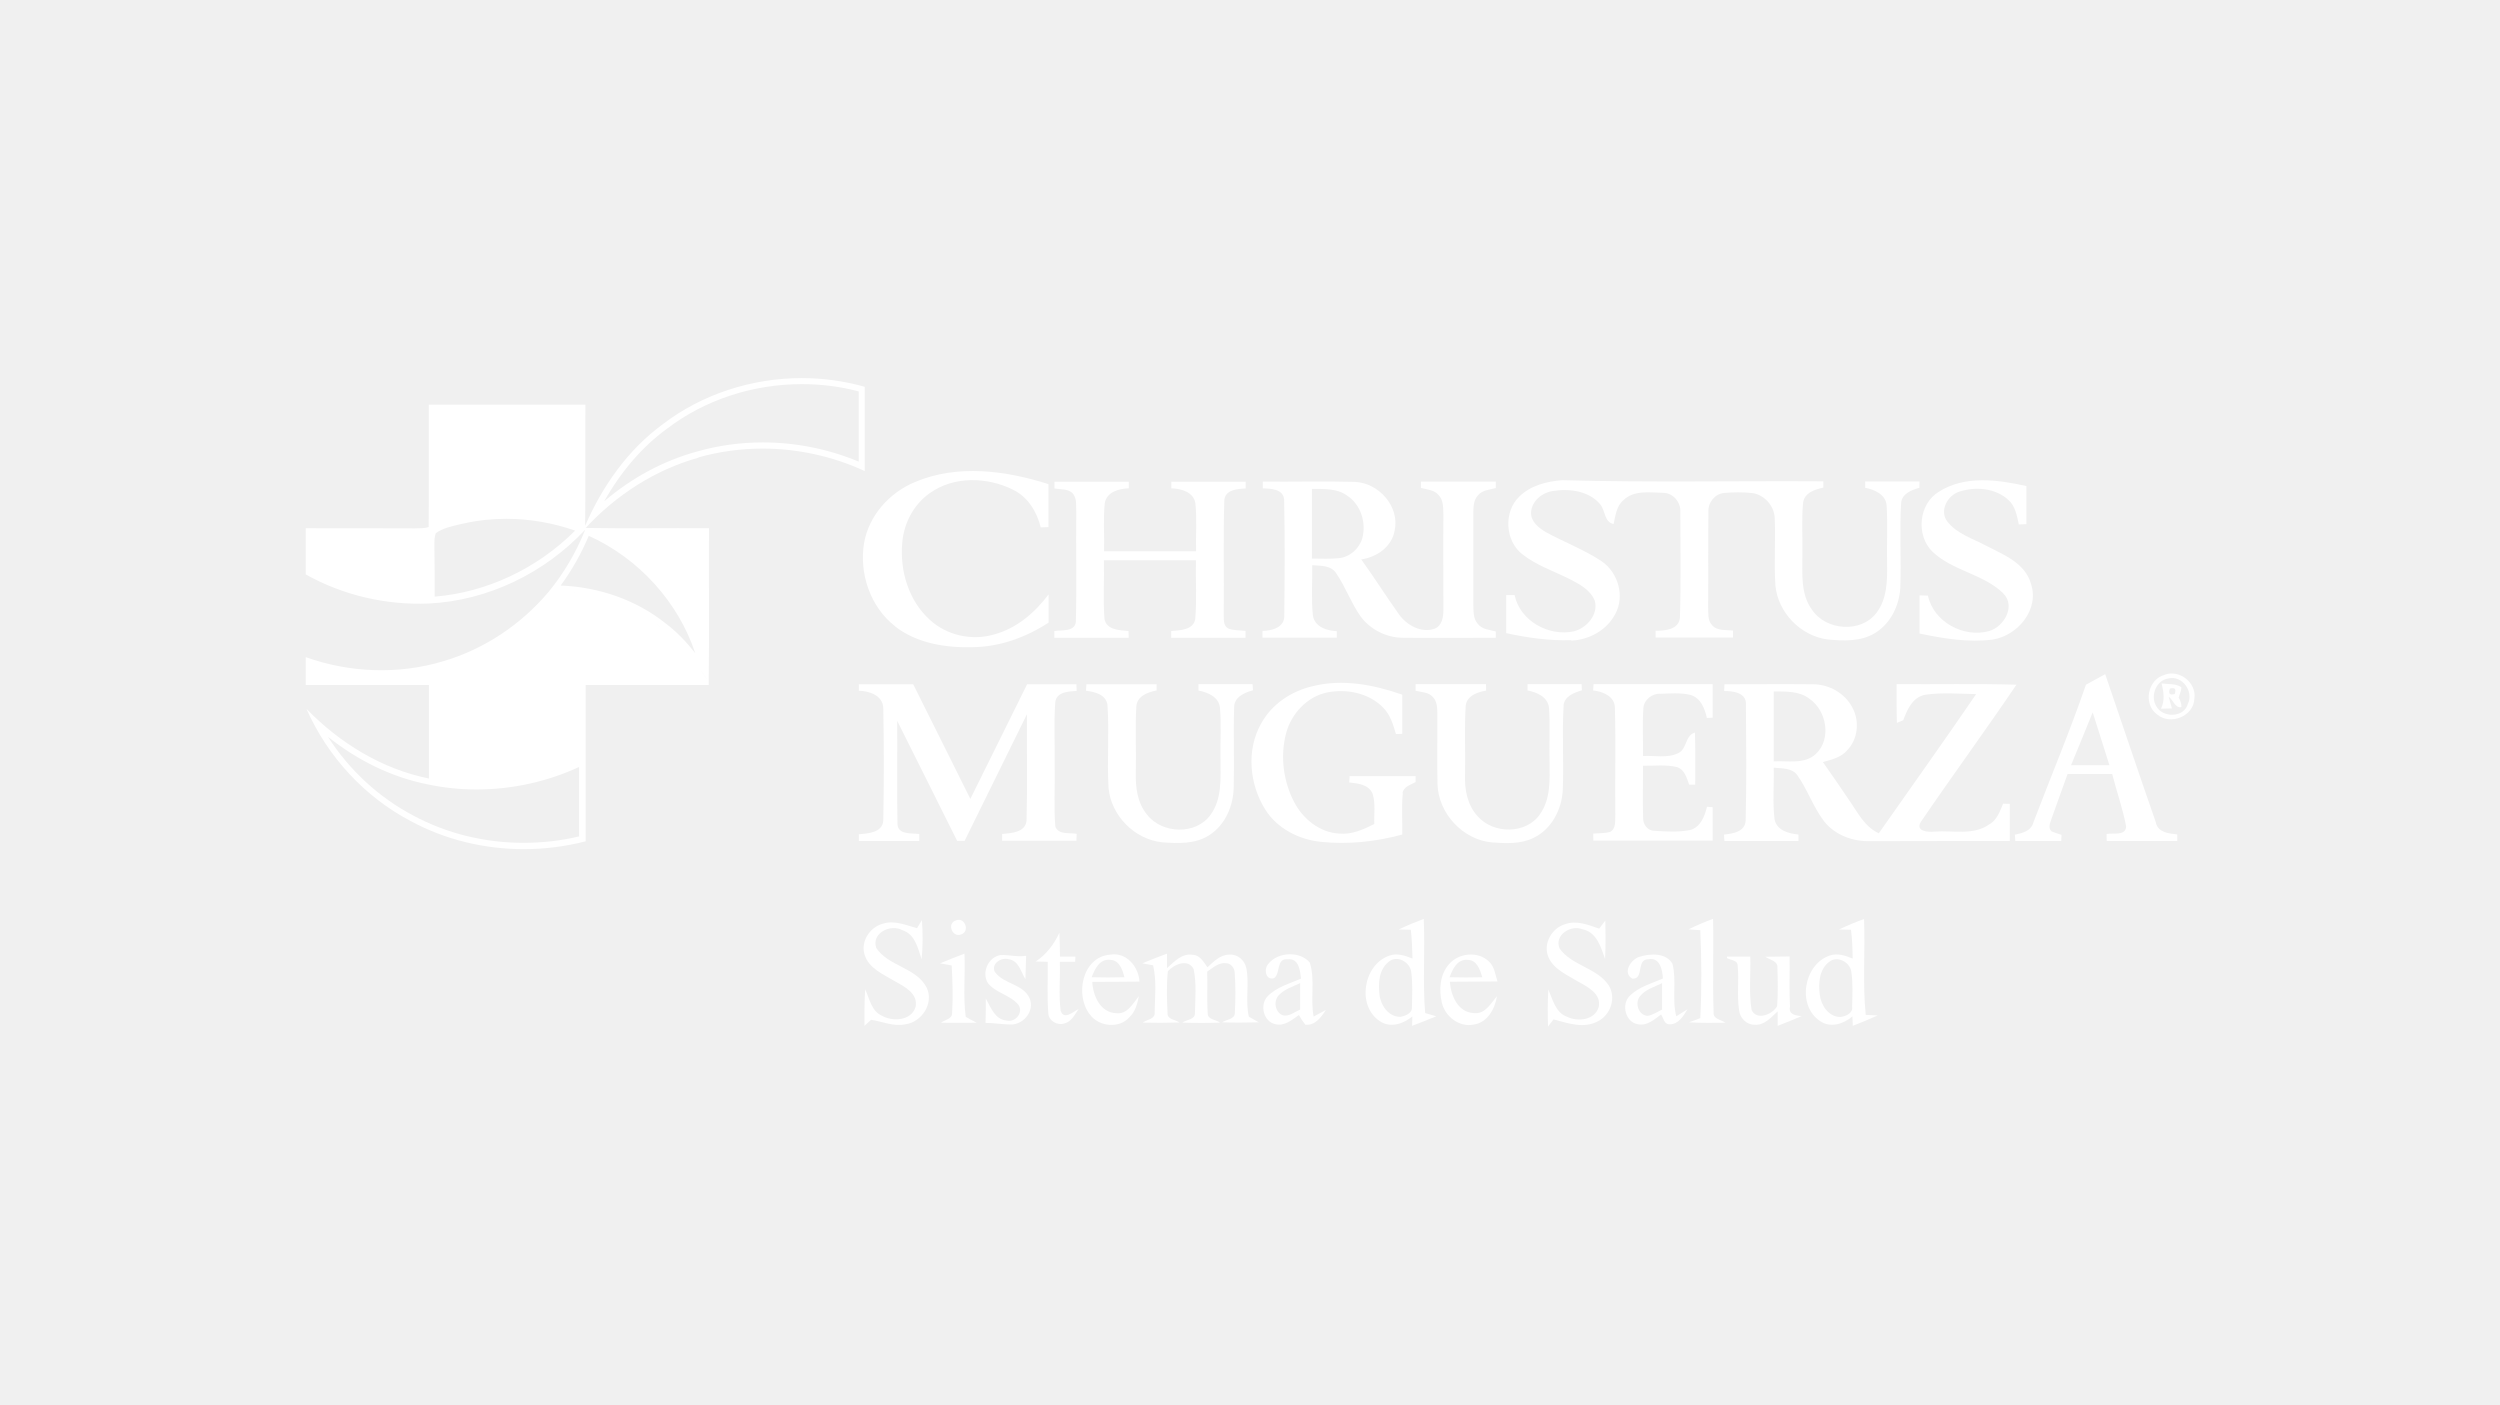
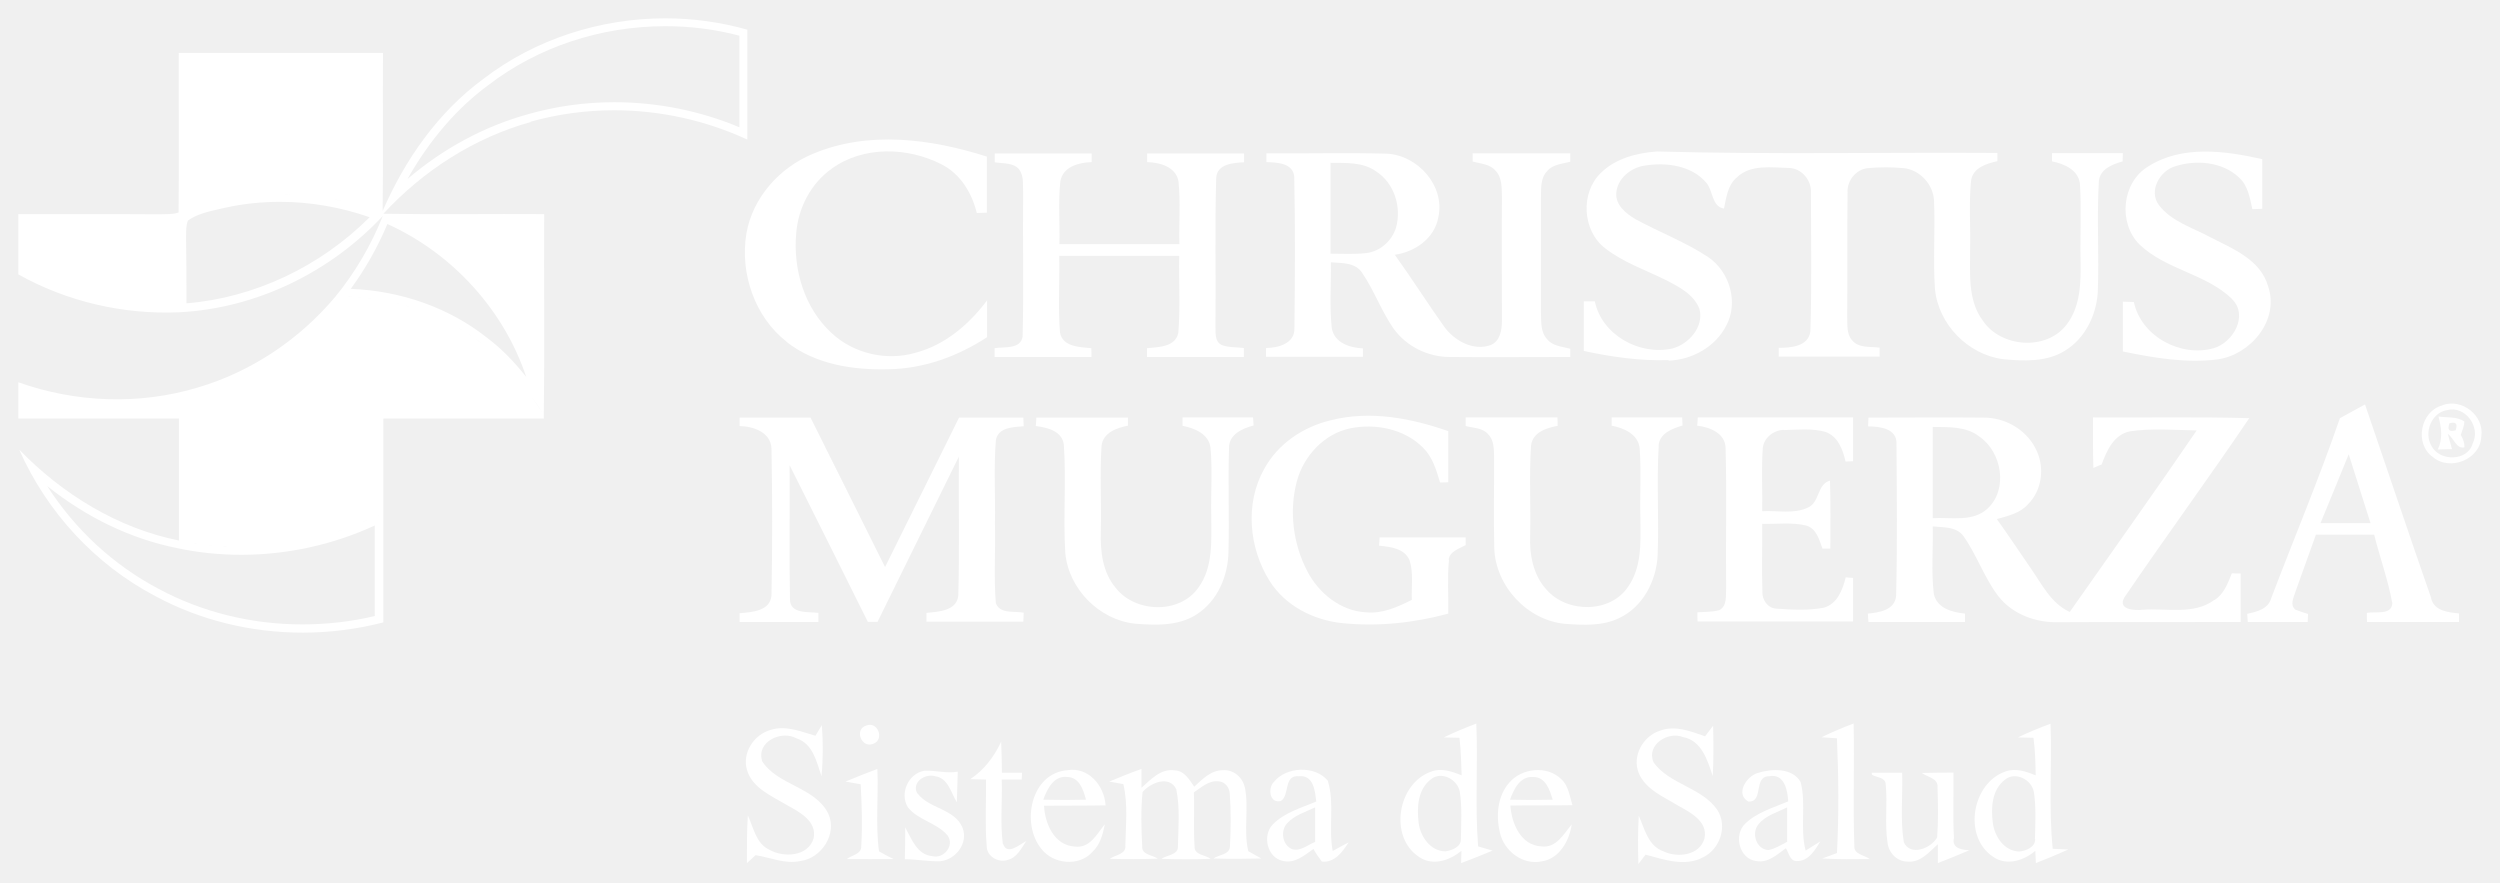
- <svg xmlns="http://www.w3.org/2000/svg" id="uuid-701f9fde-a8fa-433d-91bc-cbb5d2d88aad" viewBox="0 0 178 100">
+ <svg xmlns="http://www.w3.org/2000/svg" id="uuid-701f9fde-a8fa-433d-91bc-cbb5d2d88aad" viewBox="20.77 25.92 136.49 48.17">
  <path d="M49.72,32.57c1.49-.42,3.03-.63,4.58-.63,2.5,0,5,.55,7.27,1.6,0-2,0-4,0-6-1.46-.41-2.97-.62-4.48-.62v.43c1.38,0,2.74.17,4.05.52,0,1.67,0,3.33,0,5-2.14-.9-4.49-1.37-6.83-1.37-1.6,0-3.18.22-4.69.65-2.4.66-4.64,1.87-6.6,3.54,1.19-2.11,2.69-3.86,4.42-5.13,2.69-2.07,6.12-3.21,9.66-3.21v-.43s0,0,0,0c-3.55,0-7.1,1.13-9.93,3.3-2.48,1.82-4.29,4.41-5.51,7.22.04-2.88,0-5.75.02-8.63h-11.15c-.01,2.9.02,5.81-.01,8.71-.33.12-.68.08-1.02.1-2.58-.02-5.16,0-7.73-.01,0,1.1,0,2.19,0,3.29,2.66,1.49,5.73,2.2,8.77,2.07,4.22-.21,8.25-2.18,11.13-5.26-.64,1.6-1.51,3.09-2.6,4.42.11,0,.22,0,.33,0,.04,0,.07,0,.11,0-.15,0-.29,0-.44,0-1.95,2.32-4.57,4.08-7.48,4.94-3.19.97-6.68.84-9.82-.28,0,.66,0,1.32,0,1.98h8.77c0,2.22,0,4.44,0,6.66-3.34-.67-6.36-2.53-8.72-4.96,1.5,3.4,4.15,6.28,7.44,8,2.46,1.33,5.25,1.99,8.04,1.99,1.48,0,2.97-.19,4.4-.56v-5.97c-.19.1-.38.19-.58.28.19-.09.39-.18.58-.28,0-1.72,0-3.44,0-5.16,2.92,0,5.84,0,8.76,0,0-.07,0-.14,0-.21-.24-.35-.48-.7-.72-1.05.25.35.49.7.72,1.05h0s0,0,0,0h0s0,0,0,0c0,0,0,0,0-.01.05-3.65,0-7.29.02-10.94-2.93-.02-5.86.03-8.78-.02,2.17-2.35,4.96-4.15,8.05-5.01ZM36.67,36.52c-.17,0-.35-.01-.52-.01.17,0,.35,0,.52.01ZM33.7,36.7c-.22.04-.45.08-.67.13.22-.05.45-.09.67-.13ZM35.95,36.51c-.18,0-.36,0-.55.01.18,0,.36-.01.55-.01ZM35.26,36.53c-.23.01-.45.03-.67.05.22-.02.45-.04.67-.05ZM34.43,36.6c-.18.02-.36.04-.54.07.18-.03.36-.05.54-.07ZM30.95,42.49c0-1.26,0-2.37-.02-3.41,0-.09,0-.18,0-.27,0-.31,0-.6.1-.85.49-.35,1.11-.49,1.77-.64.11-.02.22-.05.32-.07.95-.21,1.94-.31,2.94-.31,1.64,0,3.32.29,4.89.84-2.71,2.71-6.31,4.4-10,4.7ZM36.8,36.53c.21.01.43.03.64.05-.21-.02-.43-.04-.64-.05ZM37.6,36.59c.16.02.32.04.48.06-.16-.02-.32-.04-.48-.06ZM38.29,36.68c.16.02.31.05.47.08-.16-.03-.31-.06-.47-.08ZM38.93,36.79c.21.04.42.09.63.14-.21-.05-.42-.09-.63-.14ZM39.67,36.95c.17.04.34.09.51.13-.17-.05-.34-.09-.51-.13ZM40.38,37.15c.15.04.3.09.44.14-.15-.05-.29-.1-.44-.14ZM41.01,37.35c.2.07.4.14.6.22-.2-.08-.4-.15-.6-.22ZM38.96,55.02c-.2.06-.4.12-.61.18.2-.05.41-.11.61-.18ZM38.24,55.22c-.17.04-.34.09-.52.13.17-.04.35-.08.52-.13ZM37.55,55.39c-.21.05-.42.09-.63.13.21-.04.42-.08.63-.13ZM36.91,55.51c-.2.04-.41.07-.62.1.21-.03.41-.06.62-.1ZM36.13,55.63c-.18.02-.36.04-.54.06.18-.02.36-.04.54-.06ZM35.48,55.71c-.21.02-.42.03-.63.05.21-.01.42-.03.63-.05ZM34.69,55.76c-.17,0-.34.01-.51.01.17,0,.34,0,.51-.01ZM34.02,55.78s-.05,0-.08,0c-.06,0-.13,0-.19,0,.09,0,.18,0,.27,0ZM33.2,55.76c-.1,0-.19-.01-.29-.02.1,0,.19.01.29.02ZM32.39,55.7c-.1,0-.2-.02-.29-.03.1.01.2.02.29.03ZM31.55,55.6c-.08-.01-.17-.02-.25-.04.08.01.17.02.25.04ZM41.24,59.55c-1.29.31-2.63.46-3.97.46-2.77,0-5.48-.67-7.84-1.94-2.47-1.3-4.57-3.25-6.08-5.61,2.16,1.72,4.57,2.88,7.07,3.38,1.15.25,2.33.37,3.52.37,2.51,0,5.02-.55,7.29-1.6v4.93ZM40.44,54.48c.17-.07.33-.14.49-.21-.16.07-.33.15-.49.21ZM39.11,54.97c.16-.05.33-.11.49-.16-.16.06-.32.11-.49.16ZM39.75,54.75c.2-.07.4-.15.59-.23-.2.08-.39.15-.59.23ZM39.73,42.12c.09,0,.19,0,.28.01-.09,0-.19,0-.28-.01ZM40.26,42.15c.09,0,.19.01.28.02-.09,0-.19-.02-.28-.02ZM40.79,42.19c.09,0,.18.02.28.03-.09-.01-.18-.02-.28-.03ZM41.31,42.26c.09.01.18.03.28.04-.09-.02-.18-.03-.28-.04ZM45.79,43.81c.09.05.18.11.27.17-.09-.06-.18-.11-.27-.17ZM41.84,42.35c.09.02.18.04.27.06-.09-.02-.18-.04-.27-.06ZM42.36,42.46c.09.02.18.04.27.07-.09-.02-.18-.05-.27-.07ZM42.87,42.59c.09.02.18.05.27.08-.09-.03-.18-.05-.27-.08ZM43.38,42.74c.09.03.18.06.27.09-.09-.03-.18-.06-.27-.09ZM43.88,42.91c.09.03.18.07.27.1-.09-.03-.18-.07-.27-.1ZM44.37,43.1c.09.04.18.08.26.12-.09-.04-.18-.08-.26-.12ZM44.85,43.32c.09.04.18.09.26.13-.09-.04-.18-.09-.26-.13ZM45.33,43.55c.09.05.18.1.27.15-.09-.05-.18-.1-.27-.15ZM46.68,44.38c.14.1.29.21.42.32-.14-.11-.28-.22-.42-.32ZM46.24,44.09c.1.06.2.13.29.2-.1-.07-.19-.14-.29-.2ZM41.92,38.15c3.59,1.62,6.38,4.74,7.58,8.35-.61-.77-1.31-1.52-2.14-2.14-2.04-1.62-4.66-2.56-7.44-2.67.8-1.09,1.47-2.28,2-3.54Z" fill="#fff" />
  <path d="M63.72,44.59c1.55,1.22,3.61,1.54,5.53,1.49,1.93-.02,3.8-.7,5.41-1.75,0-.67,0-1.34,0-2.01-.98,1.31-2.3,2.44-3.91,2.86-1.57.46-3.37.05-4.57-1.07-1.49-1.36-2.12-3.48-1.94-5.46.11-1.38.8-2.72,1.95-3.53,1.72-1.24,4.12-1.17,5.96-.24,1.05.52,1.68,1.57,1.95,2.67.14,0,.41-.01.55-.02,0-1.02,0-2.04,0-3.06-3.04-.97-6.48-1.43-9.5-.15-1.82.75-3.29,2.39-3.63,4.35-.36,2.16.45,4.55,2.2,5.91Z" fill="#fff" />
  <path d="M76.42,35.19c.27.36.18.85.21,1.28-.03,2.61.04,5.21-.03,7.82-.1.72-1.02.55-1.53.64v.48h5.29c0-.12,0-.36-.01-.48-.63-.06-1.57-.07-1.71-.86-.11-1.39-.01-2.79-.04-4.18h6.55c-.03,1.4.07,2.81-.05,4.2-.15.78-1.09.78-1.71.84v.48c1.76,0,3.52,0,5.29,0v-.49c-.4-.05-.82-.02-1.2-.16-.43-.2-.33-.74-.35-1.12.03-2.67-.04-5.34.04-8.01.05-.77.94-.82,1.52-.85,0-.12,0-.36,0-.48h-5.29v.47c.69.02,1.57.25,1.71,1.05.12,1.14.02,2.29.05,3.43h-6.55c.03-1.14-.07-2.29.05-3.42.13-.81,1.01-1.04,1.71-1.06,0-.12,0-.35,0-.47-1.76,0-3.53,0-5.29,0,0,.12,0,.36,0,.48.45.08,1.03,0,1.35.41Z" fill="#fff" />
  <path d="M89.89,44.93c0,.12,0,.35,0,.47h5.29c0-.12,0-.35,0-.46-.71-.03-1.56-.3-1.7-1.1-.13-1.2-.03-2.4-.05-3.6.6.05,1.34,0,1.71.58.66.97,1.05,2.09,1.72,3.05.7.96,1.86,1.54,3.05,1.54,2.19.02,4.39,0,6.59,0,0-.11,0-.34,0-.45-.44-.12-.97-.14-1.27-.53-.36-.39-.31-.95-.33-1.44,0-2.1,0-4.2,0-6.3.01-.49-.03-1.05.34-1.43.3-.37.82-.39,1.26-.51,0-.11,0-.34,0-.46-1.78,0-3.56,0-5.33,0,0,.11,0,.34,0,.45.43.12.95.13,1.26.51.36.38.32.94.34,1.42-.02,2.25,0,4.5,0,6.75,0,.5-.09,1.13-.62,1.34-.94.34-1.98-.24-2.53-1-.92-1.29-1.77-2.64-2.7-3.93,1.11-.16,2.18-.9,2.38-2.06.37-1.71-1.13-3.38-2.82-3.46-2.19-.06-4.38,0-6.57-.02,0,.12,0,.36,0,.48.57.02,1.46.04,1.52.8.06,2.76.04,5.52.01,8.28.02.82-.87,1.06-1.54,1.07ZM93.42,34.81c.83.01,1.75-.05,2.47.46,1,.64,1.41,1.95,1.1,3.07-.22.73-.88,1.32-1.65,1.4-.64.07-1.29.03-1.93.03,0-1.65,0-3.31,0-4.97Z" fill="#fff" />
  <path d="M111.88,45.61c1.27-.05,2.54-.75,3.13-1.9.69-1.26.2-2.94-.96-3.74-1.26-.84-2.69-1.37-4-2.09-.5-.3-1.07-.75-1.04-1.4.05-.81.79-1.41,1.56-1.52,1.16-.19,2.56-.01,3.36.94.38.44.28,1.28.96,1.41.13-.59.2-1.28.7-1.7.75-.73,1.89-.54,2.84-.52.7.01,1.25.67,1.21,1.36,0,2.52.05,5.04-.03,7.55-.1.84-1.07.91-1.73.91,0,.12,0,.36,0,.48h5.51c0-.12,0-.37,0-.49-.51-.07-1.14.04-1.5-.4-.32-.35-.25-.87-.27-1.3.02-2.26-.01-4.51.02-6.77-.04-.64.46-1.27,1.11-1.33.65-.06,1.31-.06,1.96,0,.88.09,1.62.9,1.65,1.79.07,1.6-.06,3.21.05,4.8.18,1.93,1.8,3.59,3.72,3.84,1.14.11,2.39.16,3.39-.47,1.09-.67,1.7-1.93,1.78-3.18.08-2.02-.06-4.05.06-6.07.06-.67.75-.92,1.3-1.08,0-.11,0-.34.01-.45-1.29,0-2.58,0-3.87,0,0,.11,0,.34,0,.45.68.13,1.49.49,1.53,1.29.08,1.38,0,2.76.03,4.14.02,1.19,0,2.49-.76,3.48-1.1,1.45-3.59,1.26-4.58-.22-.84-1.13-.68-2.61-.69-3.93.03-1.23-.07-2.46.05-3.69.09-.72.84-.95,1.44-1.08,0-.11,0-.33,0-.45-6.2-.04-12.4.09-18.59-.08-1.1.08-2.26.38-3.06,1.17-1.13,1.09-1.01,3.16.23,4.11.98.77,2.19,1.18,3.3,1.73.72.37,1.54.78,1.85,1.58.27.97-.58,1.94-1.49,2.17-1.78.39-3.84-.74-4.22-2.58-.15,0-.45,0-.6,0,0,.9,0,1.81,0,2.71,1.52.33,3.07.55,4.62.5Z" fill="#fff" />
  <path d="M142.63,42.25c.91.9.06,2.37-1,2.68-1.8.51-3.96-.64-4.36-2.52-.15,0-.45-.01-.6-.02,0,.91,0,1.82,0,2.72,1.7.35,3.46.65,5.19.43,1.8-.27,3.37-2.15,2.74-3.99-.42-1.46-1.93-2.05-3.16-2.68-.96-.52-2.11-.85-2.8-1.75-.58-.77.04-1.87.88-2.12,1.15-.37,2.57-.25,3.48.6.5.44.6,1.12.74,1.74.13,0,.4-.01.54-.02,0-.9,0-1.8,0-2.71-2.04-.46-4.38-.78-6.23.4-1.44.87-1.65,3.09-.47,4.26,1.44,1.38,3.63,1.59,5.06,2.98Z" fill="#fff" />
  <path d="M153.51,58.59c-1.23-3.52-2.41-7.06-3.62-10.59-.46.25-.91.5-1.37.75-1.14,3.31-2.5,6.54-3.74,9.8-.16.62-.79.77-1.32.88,0,.11.03.33.03.45,1.09,0,2.17,0,3.27,0,0-.11.01-.33.02-.44-.24-.07-.47-.15-.7-.24-.3-.27-.09-.63,0-.94.37-1.05.76-2.1,1.13-3.15,1.06,0,2.12,0,3.18,0,.31,1.25.76,2.47.99,3.74-.03.68-.93.44-1.39.53,0,.13,0,.38.01.5,1.67,0,3.34,0,5.02,0,0-.12,0-.35,0-.47-.59-.06-1.35-.13-1.52-.82ZM147.46,54.48c.52-1.25,1.03-2.51,1.54-3.76.4,1.25.79,2.5,1.19,3.76h-2.73Z" fill="#fff" />
  <path d="M154.12,48.05c-1.21.32-1.55,2.09-.53,2.82.94.8,2.61.13,2.65-1.13.17-1.13-1.06-2.09-2.12-1.7ZM155.77,50.13c-.27.98-1.8,1-2.25.14-.43-.72-.01-1.82.85-1.96,1-.26,1.85.93,1.4,1.82Z" fill="#fff" />
  <path d="M65.44,59.38c-.55-.07-1.54.07-1.54-.74-.05-2.44,0-4.88-.02-7.32,1.43,2.85,2.85,5.7,4.27,8.55.17,0,.35,0,.53,0,1.48-3.01,2.96-6.01,4.44-9.02-.02,2.52.04,5.04-.03,7.56-.06.86-1.08.91-1.74.97v.48c1.76,0,3.52,0,5.29,0,0-.12.02-.37.02-.49-.5-.1-1.3.09-1.52-.52-.12-1.44-.01-2.9-.05-4.34.03-1.52-.07-3.04.05-4.55.12-.72.96-.72,1.52-.77,0-.12-.02-.36-.02-.47-1.17,0-2.34,0-3.51,0-1.35,2.72-2.69,5.44-4.04,8.16-1.35-2.72-2.71-5.44-4.07-8.16-1.29,0-2.58,0-3.87,0,0,.12,0,.35,0,.46.75.02,1.7.33,1.74,1.23.05,2.67.05,5.34,0,8.01-.06.87-1.08.92-1.74.98,0,.12,0,.36,0,.48,1.43,0,2.86,0,4.3,0,0-.12,0-.37,0-.49Z" fill="#fff" />
  <path d="M85.35,49.17c.65.13,1.43.45,1.51,1.21.11,1.23.01,2.46.04,3.7,0,1.32.12,2.79-.7,3.92-1.03,1.47-3.47,1.38-4.53,0-.7-.84-.83-1.97-.8-3.03.04-1.57-.06-3.14.04-4.71.08-.72.83-.98,1.44-1.1,0-.11,0-.33,0-.44-1.67,0-3.34,0-5,0,0,.12-.02.34-.03.46.62.08,1.42.26,1.53,1,.14,1.97-.04,3.96.08,5.93.18,1.96,1.85,3.65,3.8,3.86,1.14.09,2.4.14,3.39-.52,1.13-.73,1.7-2.09,1.72-3.41.05-1.88-.03-3.77.03-5.65-.02-.75.73-1.08,1.34-1.24,0-.11-.02-.33-.03-.44-1.29,0-2.57,0-3.85,0,0,.11,0,.34,0,.45Z" fill="#fff" />
  <path d="M99.86,56.48c.06-.47.58-.6.93-.8,0-.1,0-.31,0-.42-1.57,0-3.13,0-4.7,0,0,.11-.02.34-.03.45.62.07,1.4.14,1.67.81.22.69.09,1.43.12,2.15-.78.39-1.61.77-2.5.68-1.39-.07-2.59-1.05-3.21-2.25-.77-1.48-1-3.27-.57-4.89.37-1.4,1.5-2.62,2.94-2.91,1.37-.27,2.94.04,3.95,1.06.52.51.73,1.22.93,1.9.11,0,.33,0,.45-.01,0-.93,0-1.86,0-2.79-2.03-.71-4.26-1.14-6.39-.6-1.52.35-2.92,1.29-3.67,2.68-1.05,1.88-.82,4.3.3,6.09.85,1.36,2.4,2.15,3.97,2.31,1.94.2,3.91-.01,5.79-.52.02-.98-.06-1.96.04-2.94Z" fill="#fff" />
  <path d="M111.32,50.24c.07-.68.76-.92,1.31-1.09,0-.11-.01-.33-.02-.44h-3.85c0,.11,0,.34,0,.45.67.13,1.45.46,1.53,1.24.09,1.29,0,2.59.04,3.89.01,1.24.08,2.59-.67,3.66-.97,1.46-3.33,1.45-4.45.17-.73-.79-.94-1.9-.9-2.94.04-1.65-.06-3.3.05-4.94.09-.72.84-.96,1.45-1.07,0-.11,0-.34-.01-.46-1.67,0-3.34,0-5.01,0,0,.12,0,.35,0,.47.41.11.92.09,1.22.44.32.31.32.78.33,1.2.01,1.67-.03,3.34.01,5.01.06,2.08,1.8,3.96,3.87,4.15.99.07,2.04.13,2.96-.32,1.29-.61,2.02-2.03,2.09-3.41.08-2-.06-4.01.06-6.01Z" fill="#fff" />
  <path d="M118.17,49.4c.74-.02,1.51-.1,2.23.09.71.23.98.97,1.13,1.63.1,0,.3-.01.41-.02,0-.8,0-1.59,0-2.39-2.83,0-5.66,0-8.48,0,0,.11-.02.34-.03.45.68.08,1.53.4,1.55,1.22.07,2.54,0,5.08.03,7.61-.03.42.08,1-.37,1.24-.39.11-.8.09-1.2.12,0,.13,0,.38.01.5h8.49c0-.8,0-1.59,0-2.38-.1,0-.3-.02-.4-.03-.17.68-.46,1.46-1.21,1.66-.85.16-1.72.11-2.57.05-.48-.02-.8-.49-.77-.94-.04-1.23,0-2.46-.01-3.69.81.02,1.64-.1,2.43.1.54.18.68.77.86,1.25.11,0,.32,0,.43,0,0-1.24.02-2.47-.02-3.71-.71.19-.55,1.18-1.2,1.47-.77.37-1.68.15-2.5.2.02-1.14-.05-2.29.03-3.43.05-.58.6-1.01,1.17-1.01Z" fill="#fff" />
  <path d="M141.67,58.67c-1.13.84-2.62.44-3.92.54-.43.05-1.38,0-1-.67,2.24-3.29,4.59-6.49,6.82-9.79-2.84-.08-5.69-.02-8.53-.04,0,.92-.01,1.84.02,2.76.11-.05.34-.15.45-.19.28-.75.65-1.62,1.54-1.81,1.2-.18,2.44-.07,3.65-.05-2.27,3.33-4.62,6.61-6.93,9.91-1.03-.47-1.52-1.52-2.14-2.4-.61-.89-1.21-1.79-1.84-2.67.6-.17,1.27-.32,1.7-.81.8-.79.93-2.1.4-3.07-.53-1.03-1.68-1.67-2.83-1.66-2.09-.02-4.19,0-6.28,0,0,.12-.01.36-.02.48.63,0,1.6.11,1.55.97.02,2.76.05,5.53-.02,8.28-.06.78-.92.91-1.54.97,0,.12.02.35.03.46,1.76,0,3.51,0,5.27,0v-.46c-.68-.07-1.53-.28-1.7-1.07-.15-1.22-.03-2.46-.06-3.69.57.06,1.28,0,1.67.52.74,1.04,1.14,2.29,1.92,3.3.78.99,2.06,1.45,3.3,1.41,3.31-.02,6.61,0,9.92-.01,0-.88,0-1.77,0-2.65-.12,0-.37,0-.48-.01-.22.54-.43,1.14-.95,1.46ZM126.29,54.2c0-1.66,0-3.32,0-4.97.86.01,1.82-.04,2.54.52,1.23.84,1.59,2.87.46,3.93-.81.76-2,.47-3,.53Z" fill="#fff" />
  <path d="M155.31,48.93c-.41-.28-.94-.2-1.41-.27.16.59.25,1.23-.04,1.8.2,0,.59-.01.78-.02-.06-.21-.17-.62-.23-.83.31.2.47.85.91.73,0-.24-.07-.46-.2-.67.07-.25.2-.49.19-.75ZM154.84,49.41c-.35.11-.47-.02-.34-.38.35-.1.46.02.34.38Z" fill="#fff" />
  <path d="M68.07,65.53c-.68.2-.27,1.26.37,1,.64-.22.26-1.25-.37-1Z" fill="#fff" />
  <path d="M62.38,67.46c-.33-1.04,1.05-1.69,1.87-1.23.91.29,1.1,1.28,1.37,2.07.09-.93.09-1.86.02-2.79-.12.19-.23.38-.35.58-.78-.22-1.6-.58-2.41-.33-.94.24-1.62,1.27-1.32,2.22.3.97,1.33,1.39,2.13,1.87.68.38,1.7.88,1.5,1.84-.3,1-1.64,1.07-2.42.62-.73-.34-.86-1.21-1.17-1.87-.06.87-.05,1.74-.05,2.6.12-.11.35-.32.47-.43.81.12,1.6.5,2.44.32,1.16-.15,2.04-1.48,1.53-2.59-.73-1.47-2.78-1.53-3.63-2.89Z" fill="#fff" />
  <path d="M101.38,65.42c-.61.23-1.21.48-1.79.76.22,0,.65.02.86.02.08.68.1,1.37.12,2.05-.53-.21-1.11-.42-1.67-.2-1.83.64-2.32,3.57-.65,4.66.75.51,1.68.18,2.31-.34,0,.17-.02.5-.02.67.58-.21,1.15-.45,1.72-.68-.2-.06-.59-.17-.79-.23-.18-2.23,0-4.48-.1-6.71ZM100.53,71.74c.01.42-.5.61-.84.66-.83,0-1.39-.83-1.47-1.58-.1-.82-.04-1.82.68-2.36.58-.46,1.45.02,1.57.69.13.85.07,1.72.06,2.58Z" fill="#fff" />
  <path d="M111.04,67.52c-.39-.93.79-1.69,1.61-1.36,1.03.19,1.34,1.27,1.63,2.13.05-.92.04-1.84.02-2.75-.11.14-.33.43-.44.58-.78-.27-1.63-.62-2.45-.31-.94.29-1.55,1.39-1.17,2.32.38.9,1.36,1.29,2.14,1.77.67.37,1.64.86,1.45,1.79-.26.94-1.48,1.08-2.24.71-.84-.29-1.03-1.23-1.35-1.95-.05.88-.05,1.76-.02,2.64.1-.13.29-.38.39-.51,1.01.27,2.15.68,3.15.14.92-.45,1.34-1.7.77-2.58-.85-1.24-2.63-1.39-3.49-2.61Z" fill="#fff" />
  <path d="M122.01,72.1c-.08-2.22.01-4.45-.04-6.68-.59.22-1.18.47-1.75.75.21.01.63.04.84.06.09,2.08.11,4.17,0,6.26-.2.08-.6.23-.81.3.87.05,1.73.04,2.6.03-.29-.22-.88-.25-.84-.72Z" fill="#fff" />
  <path d="M132.73,65.43c-.61.22-1.21.47-1.79.75.28,0,.56.02.85.02.09.68.11,1.37.12,2.05-.52-.21-1.09-.41-1.65-.21-1.83.63-2.34,3.56-.67,4.66.73.51,1.67.21,2.3-.33,0,.17.03.5.03.67.6-.23,1.19-.48,1.77-.74-.21-.01-.63-.03-.85-.04-.23-2.27-.03-4.56-.12-6.83ZM131.88,71.73c.02.44-.51.65-.87.68-.82-.02-1.35-.83-1.44-1.57-.11-.81-.05-1.81.66-2.35.57-.47,1.45-.01,1.58.66.13.85.08,1.72.06,2.58Z" fill="#fff" />
  <path d="M75.52,71.99c-.15-1.16-.02-2.34-.06-3.51.36,0,.72,0,1.09,0l.02-.37c-.37,0-.73,0-1.1,0,0-.57-.02-1.14-.04-1.7-.38.82-.93,1.55-1.69,2.05.28,0,.57.02.86.02.02,1.21-.06,2.43.04,3.64,0,.55.63.92,1.14.75.51-.12.75-.64,1.02-1.03-.37.18-1.05.82-1.27.14Z" fill="#fff" />
  <path d="M68.67,67.9c-.58.22-1.17.45-1.74.69.27.05.55.1.83.15.06,1.12.1,2.26.03,3.38.02.44-.52.48-.79.7.85.01,1.7,0,2.55,0-.27-.13-.53-.27-.79-.42-.2-1.49-.02-3.01-.09-4.5Z" fill="#fff" />
  <path d="M70.85,69.24c-.33-.61.43-1.11.98-.94.71.1.86.91,1.18,1.42.02-.56.03-1.12.05-1.67-.61.11-1.21-.08-1.82-.05-.88.14-1.37,1.25-.9,2,.57.71,1.59.84,2.17,1.54.39.56-.23,1.29-.85,1.12-.83-.08-1.12-.94-1.47-1.57,0,.58,0,1.16-.02,1.74.64,0,1.28.13,1.93.11.85-.08,1.55-.99,1.22-1.83-.43-1.05-1.84-1.03-2.46-1.88Z" fill="#fff" />
  <path d="M81.13,69.88c-.07-1.07-.94-2.1-2.08-1.91-2,.15-2.55,2.91-1.43,4.29.65.85,2.08.99,2.8.16.42-.39.56-.96.67-1.5-.43.53-.82,1.32-1.62,1.22-1.14-.05-1.65-1.25-1.7-2.23,1.12-.01,2.25,0,3.37-.02ZM77.73,69.57c.22-.58.57-1.32,1.32-1.23.66.03.87.71,1.01,1.24-.78.02-1.55.02-2.33,0Z" fill="#fff" />
  <path d="M88.73,68.91c-.11-.55-.63-.99-1.2-.94-.65,0-1.12.5-1.56.9-.27-.38-.53-.87-1.06-.89-.76-.12-1.31.5-1.82.95v-1.03c-.59.21-1.18.45-1.76.69.19.04.58.11.77.14.26,1.09.13,2.25.11,3.36.05.48-.57.5-.85.72.87.02,1.74.02,2.62-.01-.29-.21-.88-.2-.85-.67-.05-.99-.08-1.99.02-2.97.43-.5,1.46-.94,1.84-.15.21,1.02.11,2.08.09,3.11.03.49-.61.47-.9.69.89.03,1.79.03,2.69,0-.28-.22-.9-.2-.88-.67-.07-.98,0-1.97-.04-2.96.41-.27.82-.67,1.36-.6.35.02.59.35.6.68.07.95.06,1.91.01,2.86,0,.47-.62.46-.9.67.87.03,1.74.02,2.61,0-.18-.1-.53-.3-.71-.4-.27-1.15.05-2.35-.19-3.51Z" fill="#fff" />
  <path d="M93.26,68.54c-.69-.84-2.27-.77-2.94.07-.35.35-.23,1.2.38,1.04.5-.31.13-1.43.99-1.35.79-.08.88.8.94,1.38-.82.35-1.74.6-2.38,1.26-.57.6-.3,1.8.55,1.98.65.17,1.19-.31,1.68-.65.13.24.29.47.46.69.7.07,1.13-.54,1.46-1.05-.29.15-.58.31-.87.47-.24-1.26.11-2.59-.26-3.81ZM92.56,71.89c-.4.16-.8.53-1.25.39-.53-.23-.65-.99-.27-1.41.4-.44,1-.62,1.53-.87,0,.63,0,1.26,0,1.89Z" fill="#fff" />
  <path d="M106.62,69.88c-.16-.49-.21-1.07-.62-1.43-.77-.75-2.15-.6-2.83.2-.65.73-.73,1.82-.51,2.74.23.99,1.24,1.77,2.27,1.56.97-.14,1.52-1.12,1.65-2.02-.44.52-.84,1.3-1.65,1.2-1.13-.05-1.63-1.25-1.7-2.23,1.13-.02,2.26,0,3.39-.02ZM103.21,69.58c.21-.57.54-1.29,1.27-1.24.68,0,.9.71,1.06,1.24-.78.02-1.56.02-2.33,0Z" fill="#fff" />
  <path d="M119.08,68.62c-.45-.79-1.58-.74-2.34-.5-.61.17-1.25,1.15-.52,1.56.87.05.25-1.38,1.14-1.38.83-.16,1,.75,1.04,1.37-.81.35-1.7.59-2.35,1.22-.64.61-.33,1.92.6,2.04.64.12,1.14-.35,1.62-.7.17.25.21.7.59.7.64.02,1-.59,1.29-1.07-.27.17-.54.33-.8.5-.32-1.23.04-2.52-.27-3.74ZM118.34,71.88c-.33.17-.66.38-1.02.45-.66-.03-.95-.92-.55-1.4.39-.49,1.03-.66,1.57-.93,0,.62,0,1.25,0,1.88Z" fill="#fff" />
  <path d="M127.45,71.71c-.07-1.2-.01-2.41-.03-3.61-.58,0-1.15.01-1.73.02.31.23.91.29.86.78.03.91.05,1.83-.02,2.74-.33.6-1.47,1.05-1.82.26-.2-1.25-.05-2.53-.09-3.79h-1.66s0,.08.01.11c.25.15.73.13.75.51.11,1.06-.06,2.13.1,3.18.05.55.51,1.05,1.09,1.05.71.07,1.19-.53,1.66-.95,0,.34,0,.68,0,1.03.58-.22,1.15-.46,1.72-.7-.41-.02-.95-.1-.85-.64Z" fill="#fff" />
</svg>
